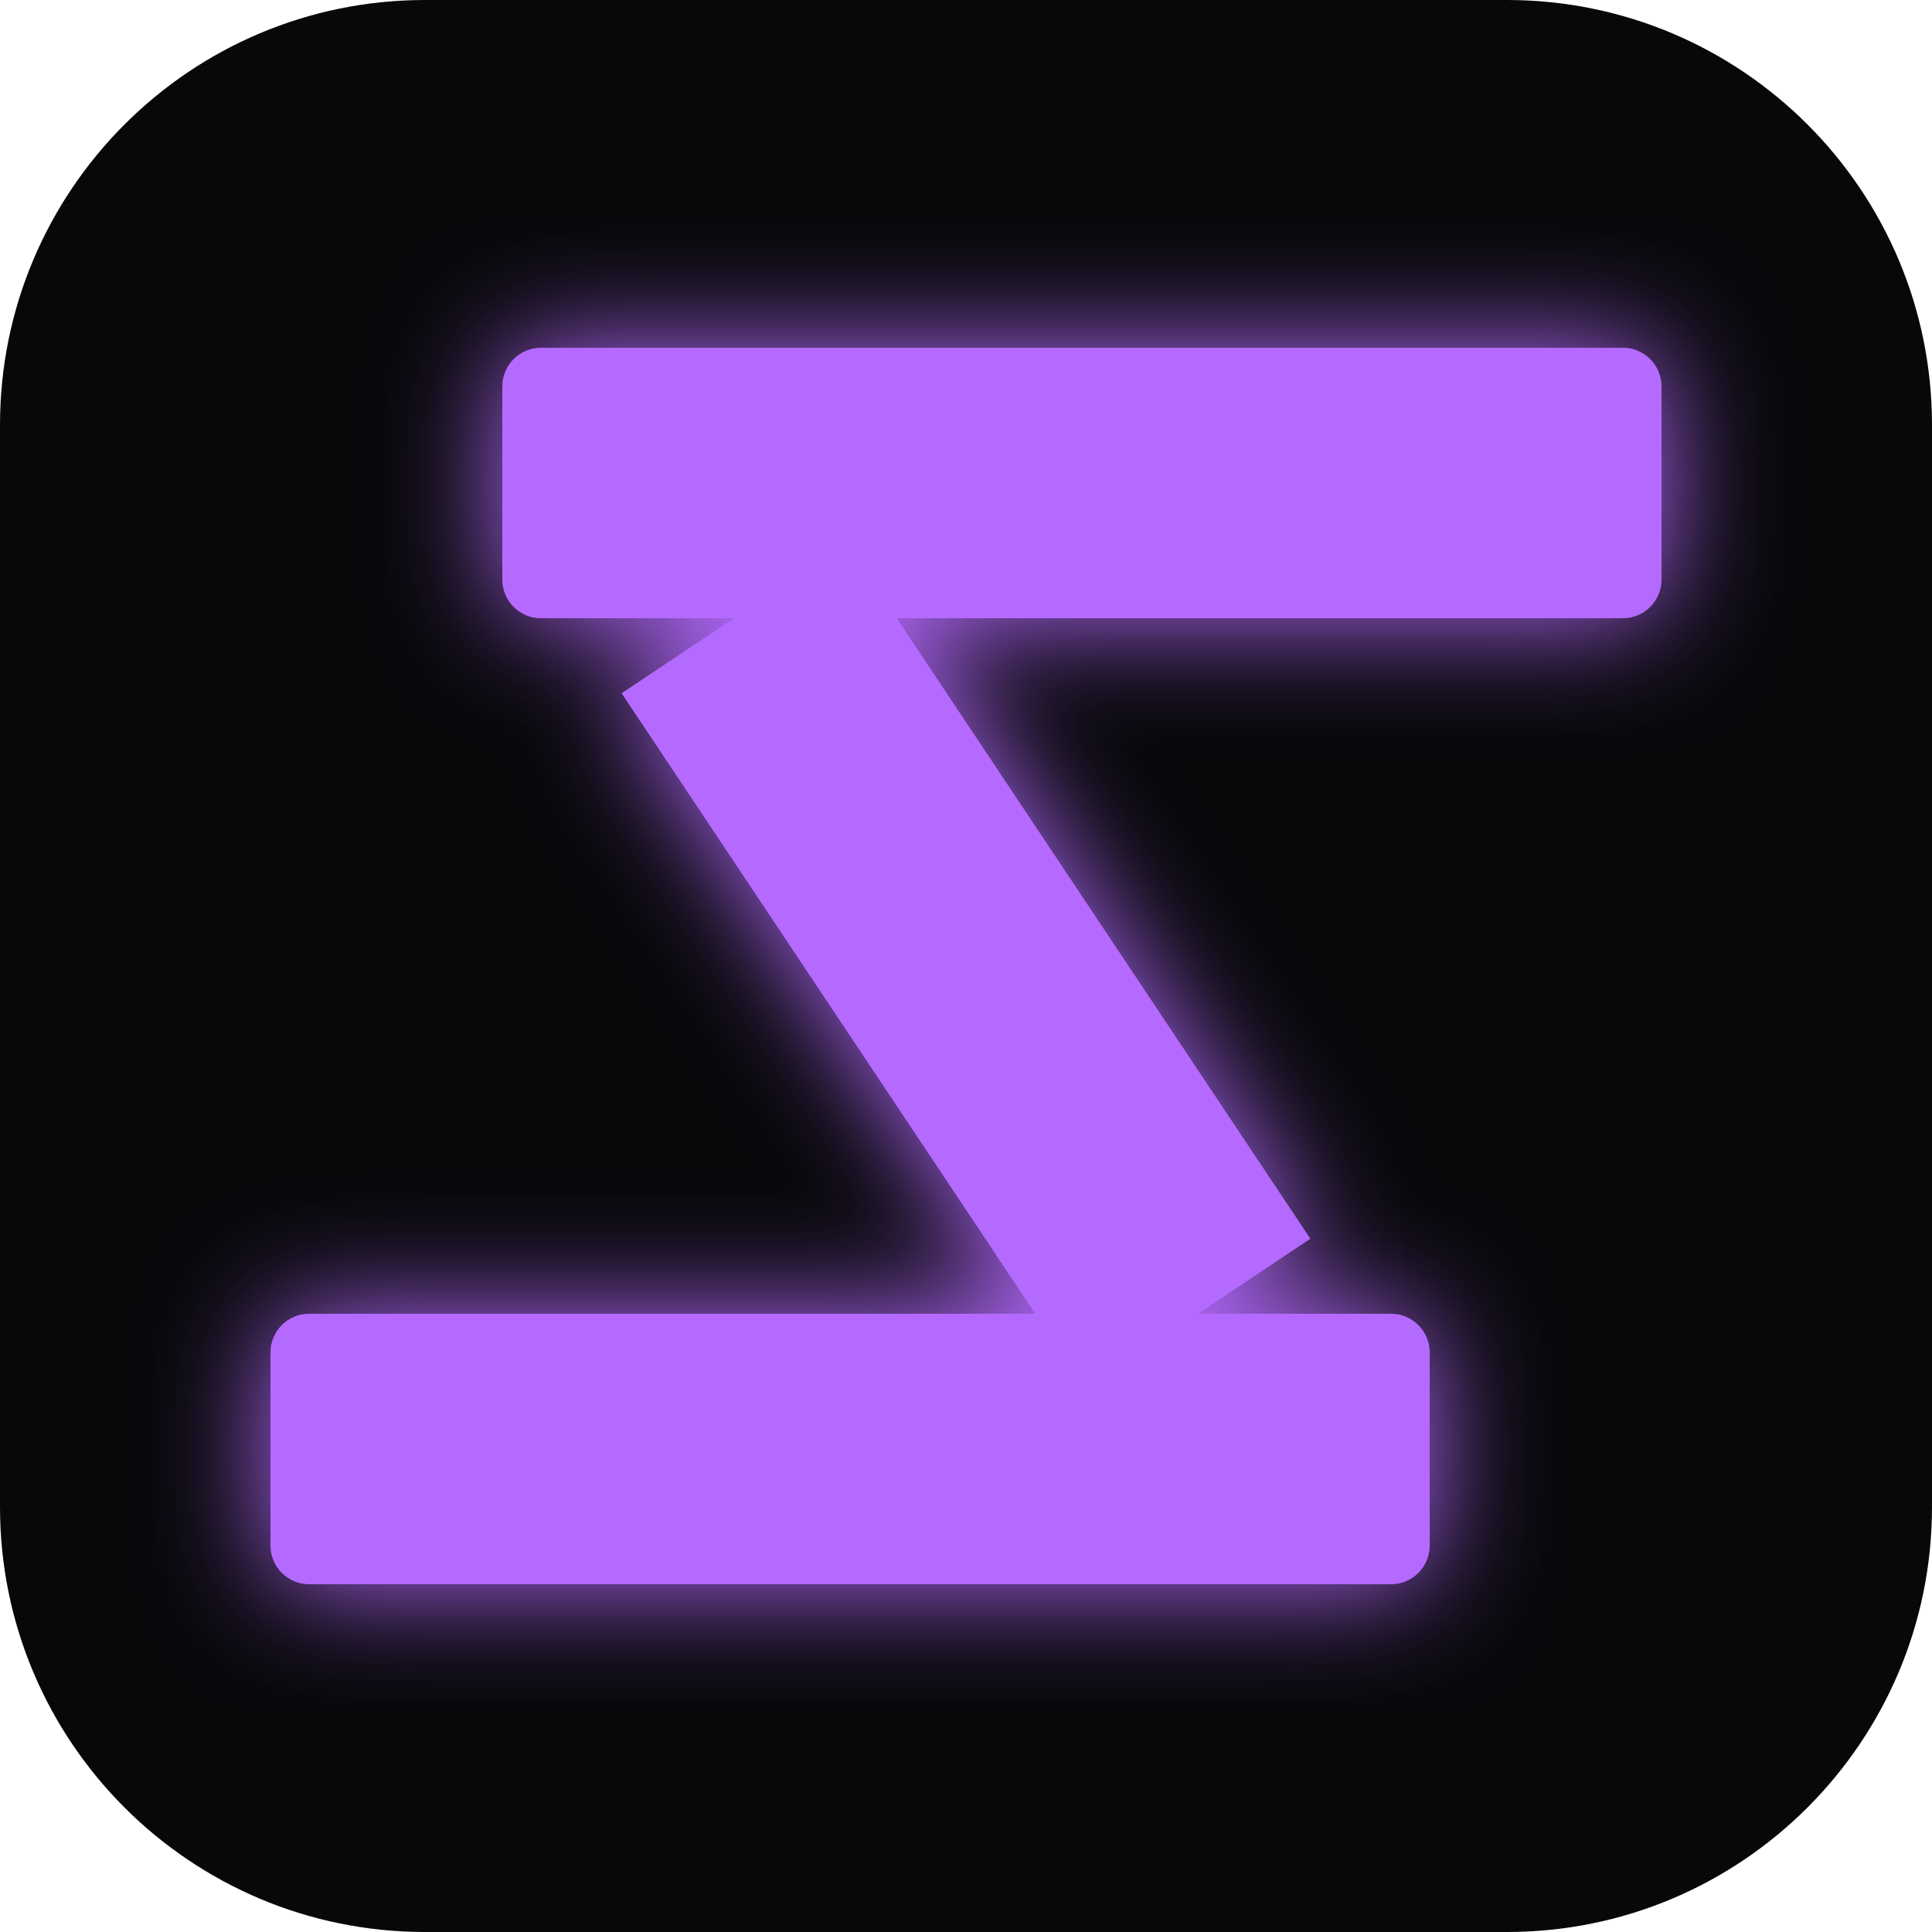
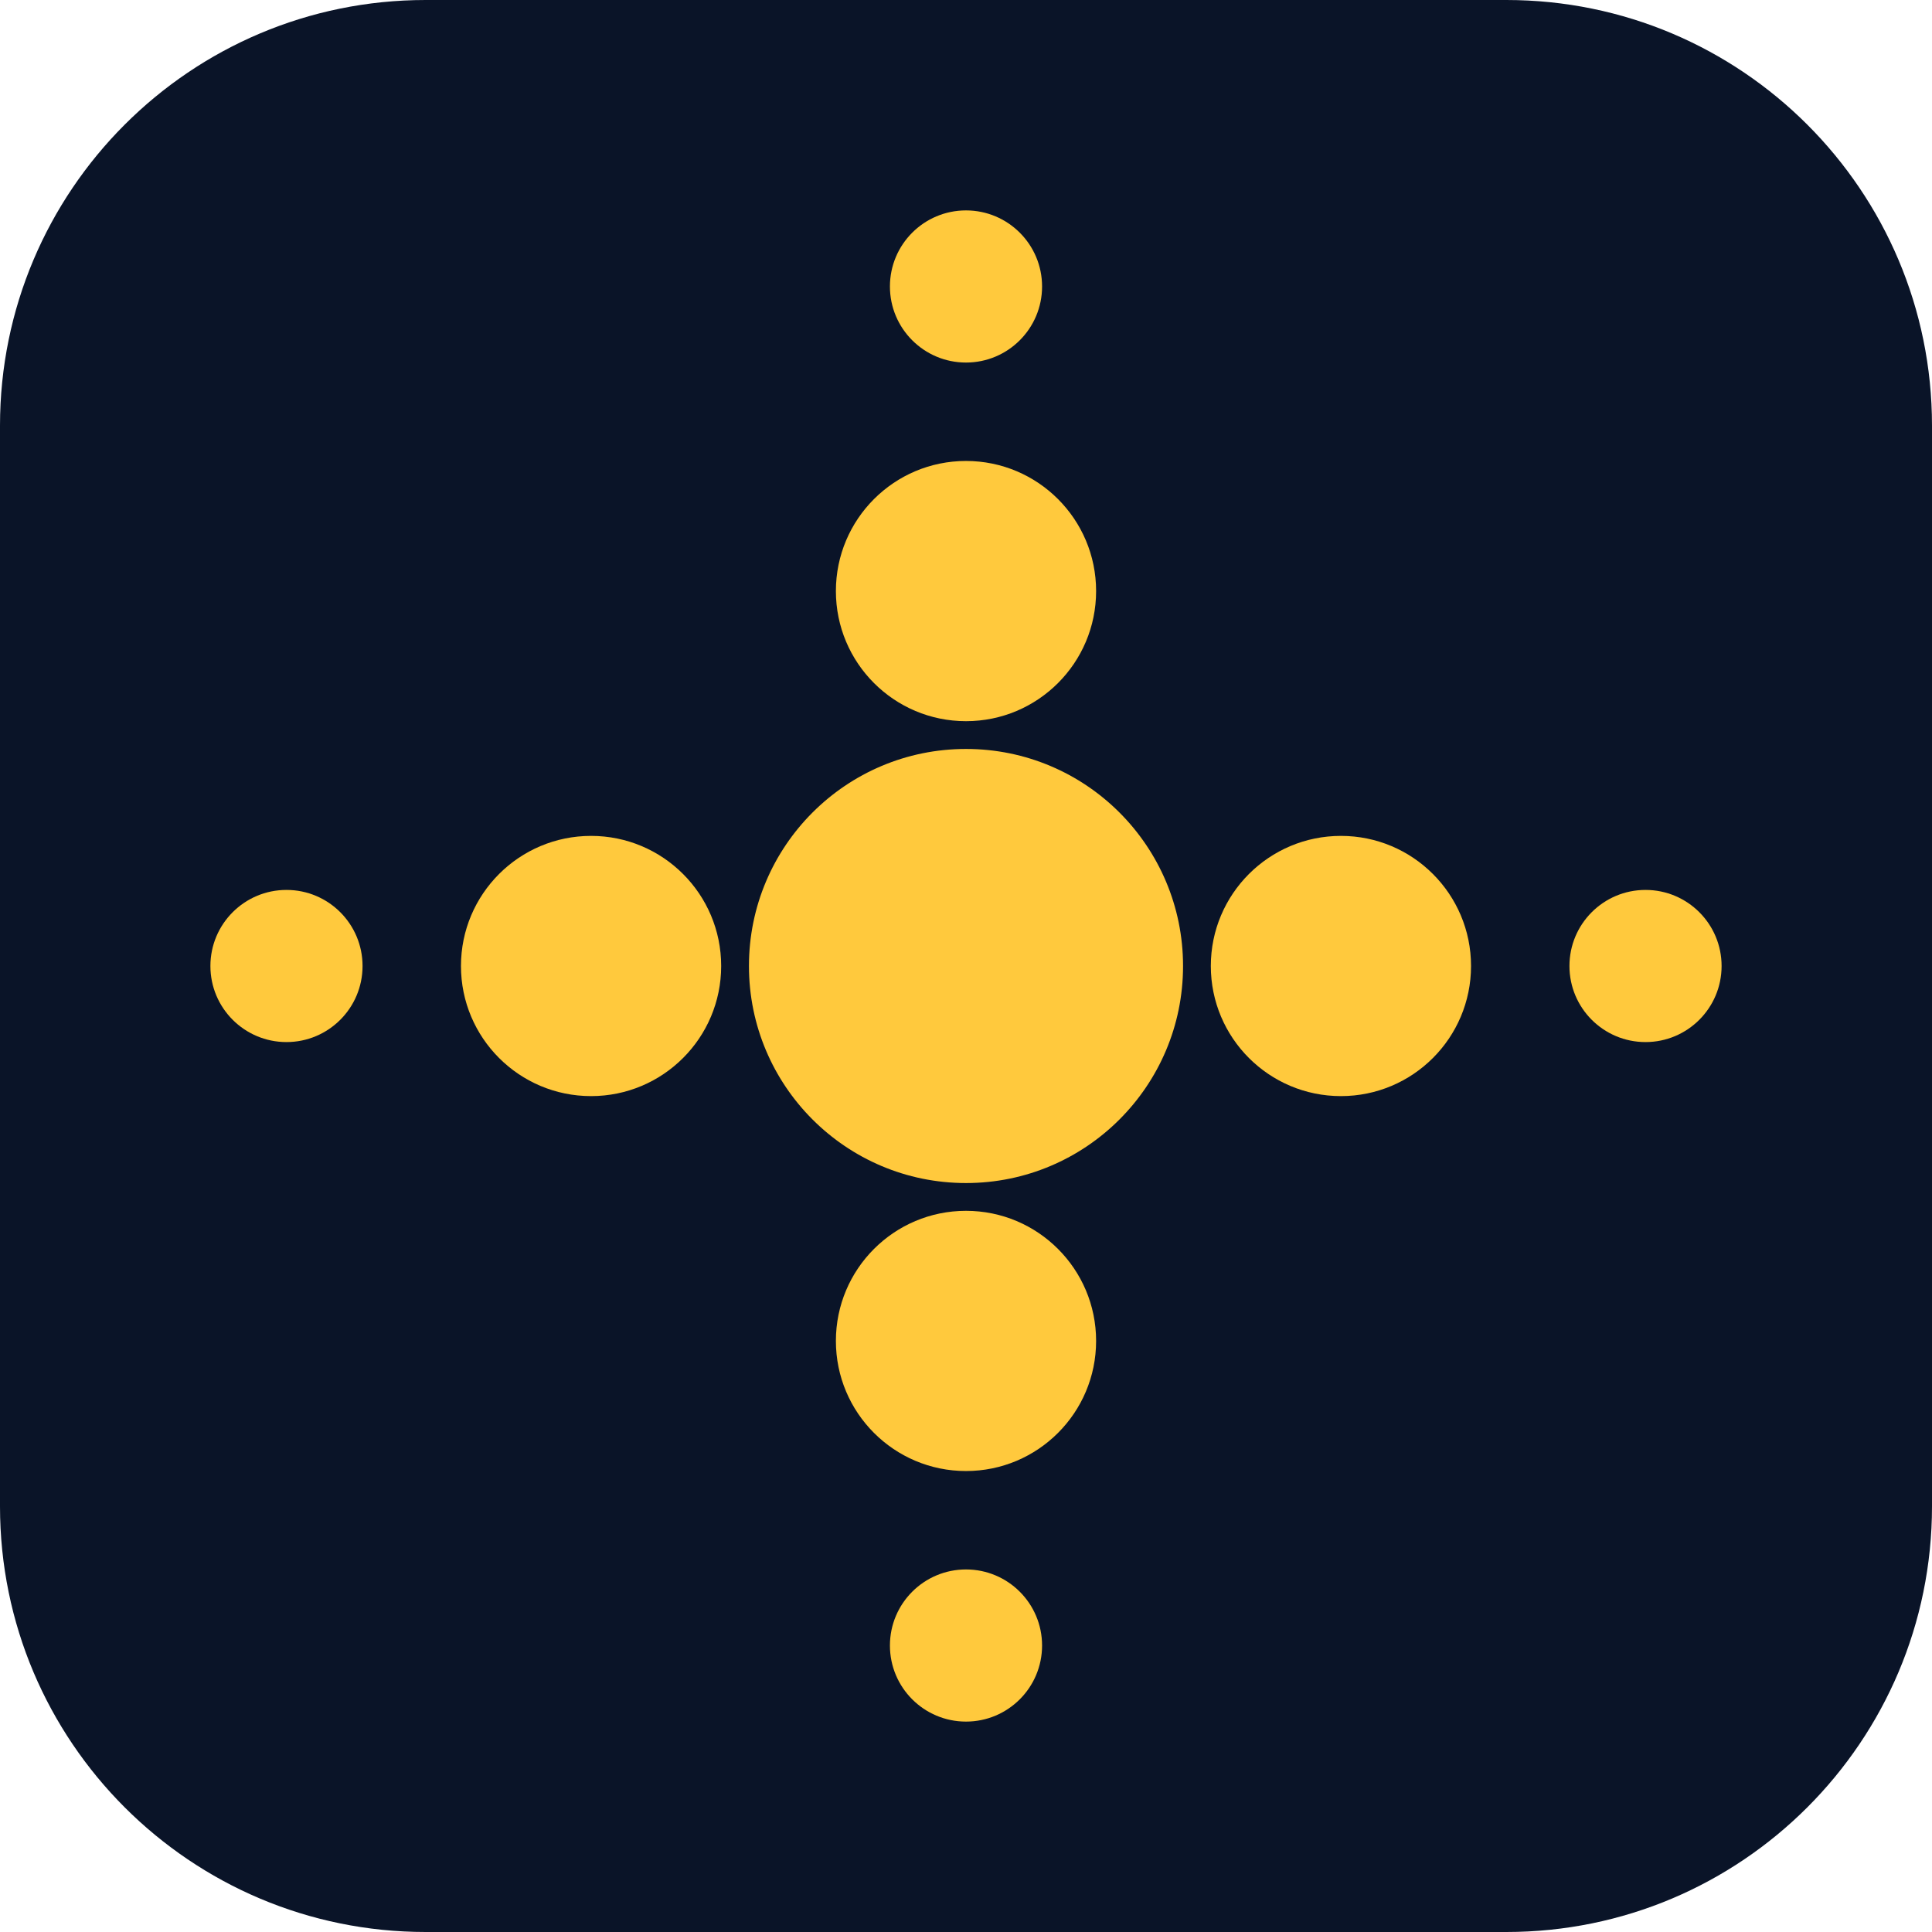
- <svg xmlns="http://www.w3.org/2000/svg" viewBox="0 0 100 100">
-   <rect width="100" height="100" rx="22" fill="#08080b" />
-   <defs>
-     <filter id="glow">
-       <feGaussianBlur stdDeviation="3" result="blur" />
-       <feMerge>
-         <feMergeNode in="blur" />
-         <feMergeNode in="SourceGraphic" />
-       </feMerge>
-     </filter>
-   </defs>
-   <g filter="url(#glow)">
-     <rect x="26" y="18" width="60" height="14" rx="2" fill="#B56BFF" />
-     <path d="M38 32 L62 68" stroke="#B56BFF" stroke-width="14" />
-     <rect x="14" y="68" width="60" height="14" rx="2" fill="#B56BFF" />
-   </g>
+ <svg xmlns="http://www.w3.org/2000/svg" viewBox="0 0 64 64" width="64" height="64">
+   <rect width="64" height="64" rx="14.1" fill="#0a1428" />
+   <circle cx="32.00" cy="32.00" r="7.19" fill="#ffc93d" />
+   <circle cx="44.42" cy="32.00" r="4.31" fill="#ffc93d" />
+   <circle cx="54.51" cy="32.00" r="2.52" fill="#ffc93d" />
+   <circle cx="19.58" cy="32.00" r="4.31" fill="#ffc93d" />
+   <circle cx="9.49" cy="32.00" r="2.52" fill="#ffc93d" />
+   <circle cx="32.00" cy="44.42" r="4.31" fill="#ffc93d" />
+   <circle cx="32.00" cy="54.51" r="2.52" fill="#ffc93d" />
+   <circle cx="32.00" cy="19.58" r="4.31" fill="#ffc93d" />
+   <circle cx="32.00" cy="9.49" r="2.52" fill="#ffc93d" />
</svg>
